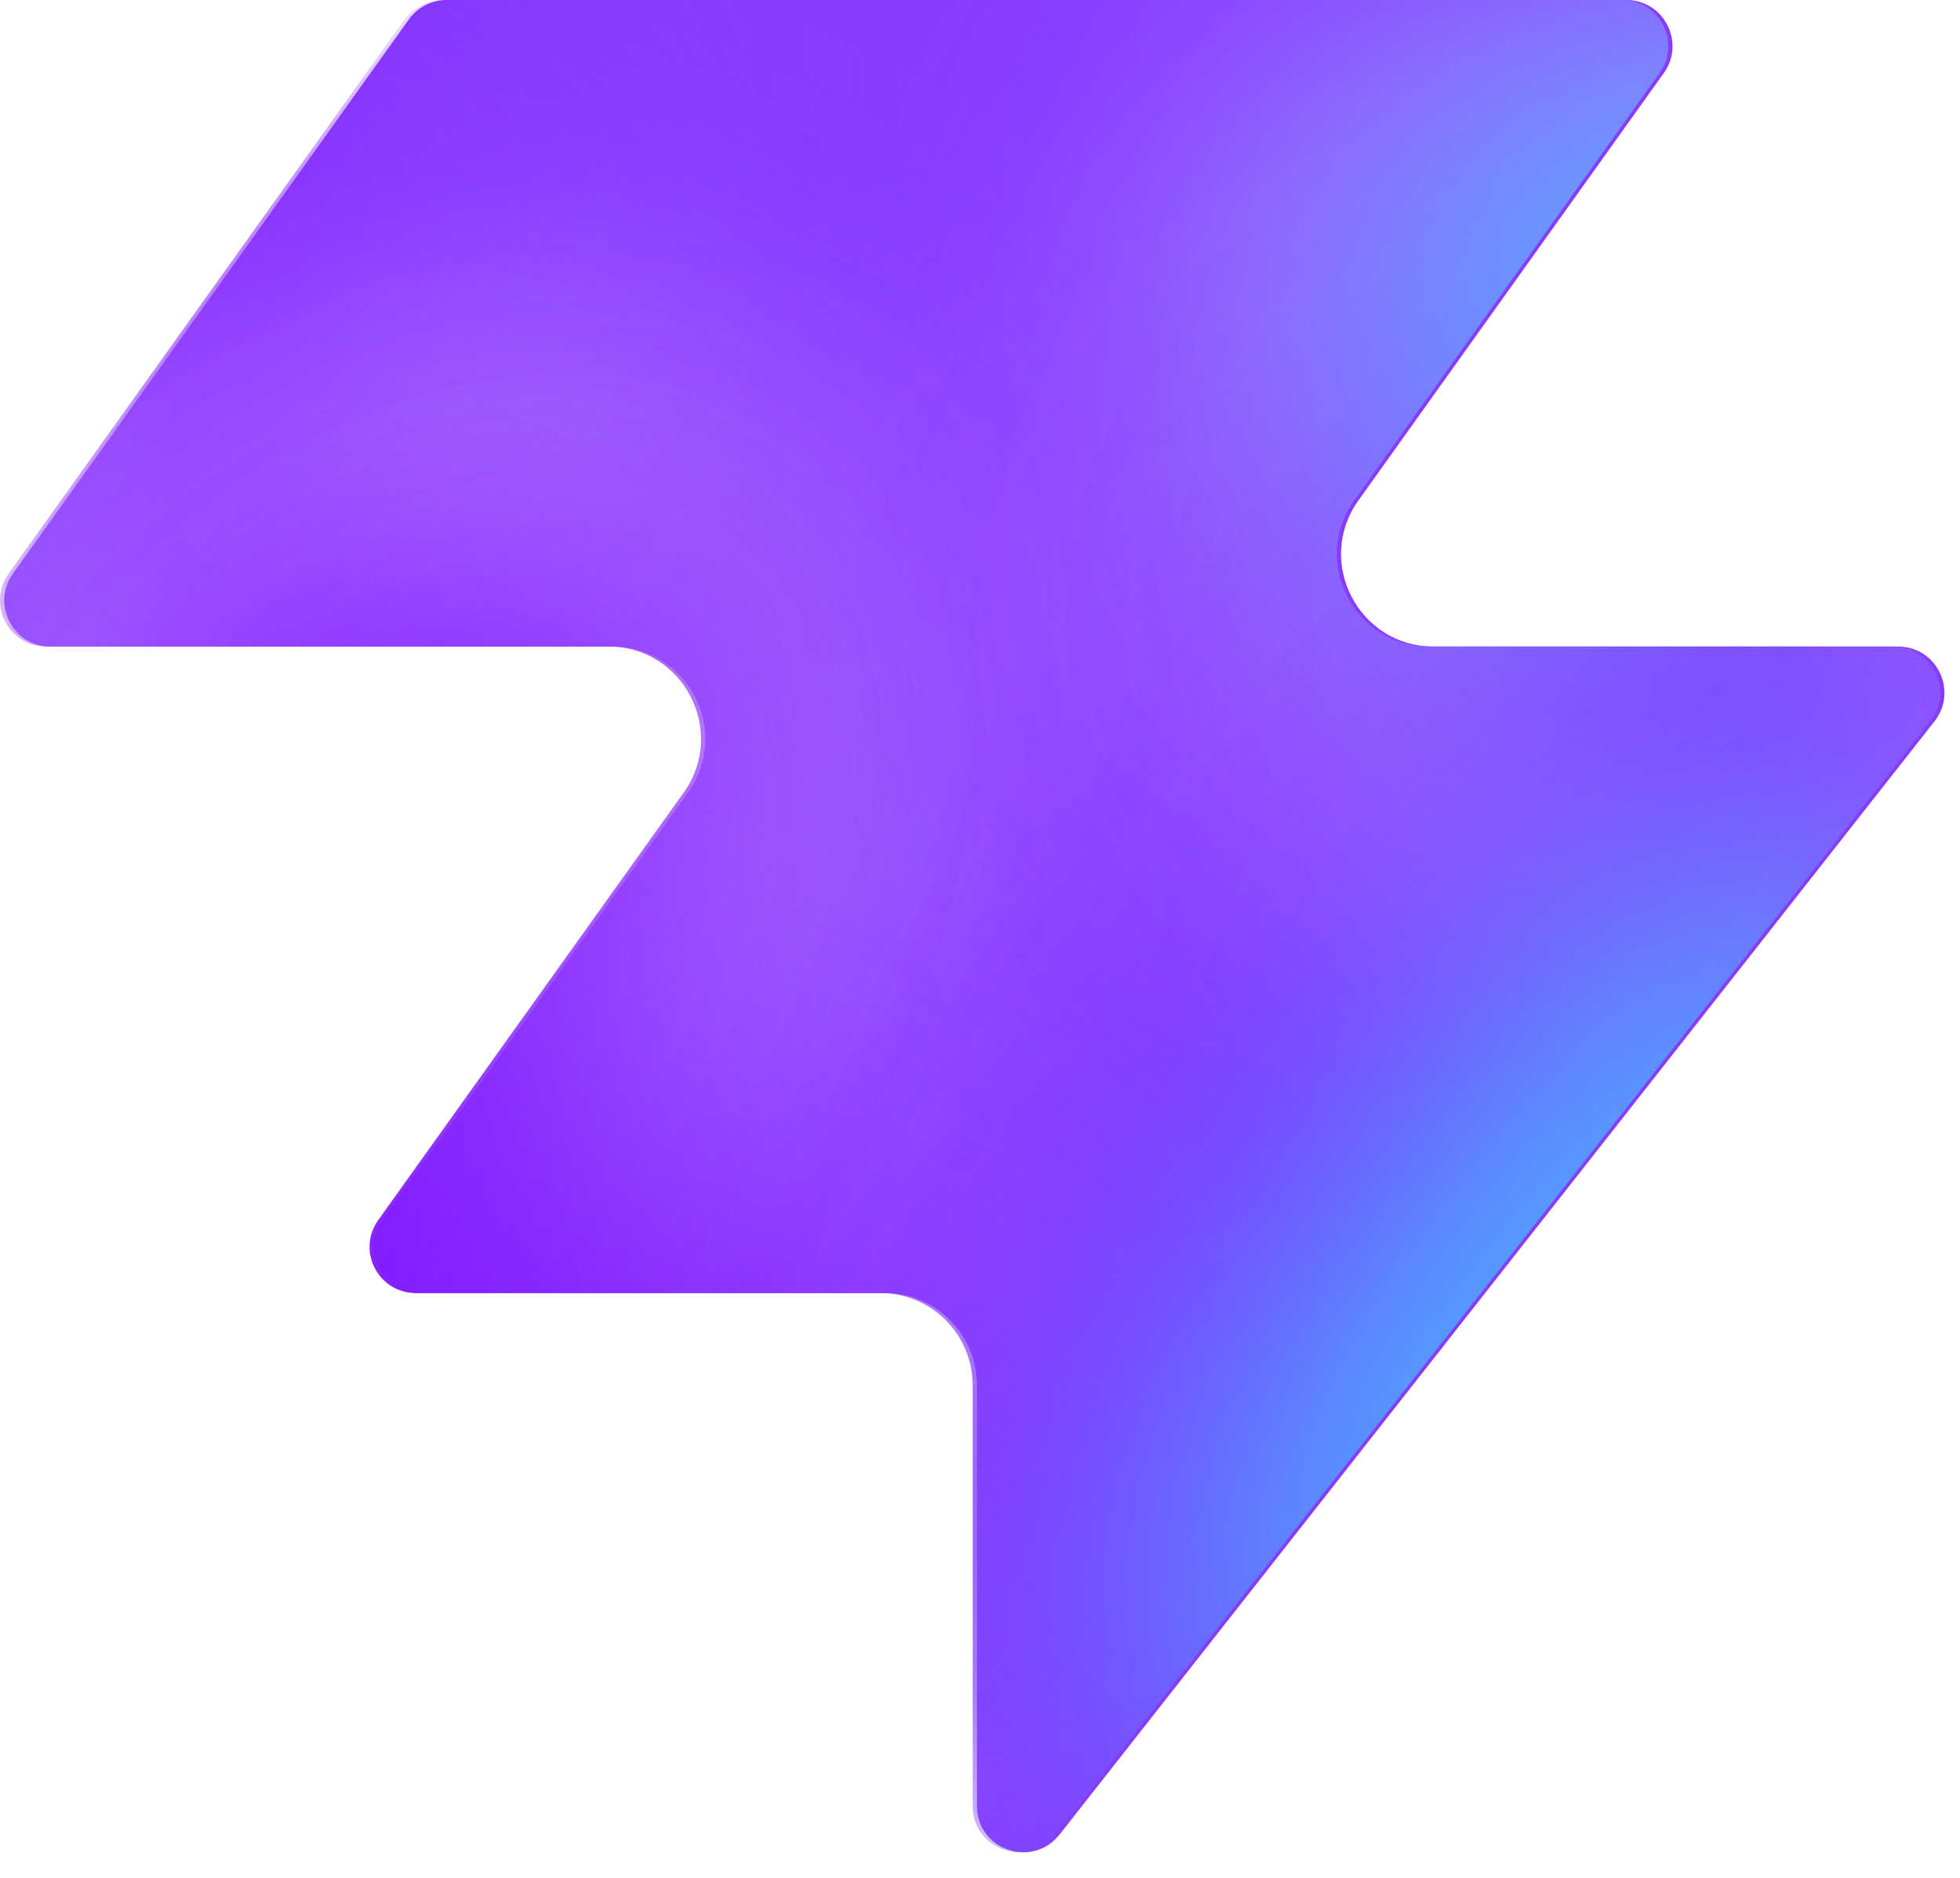
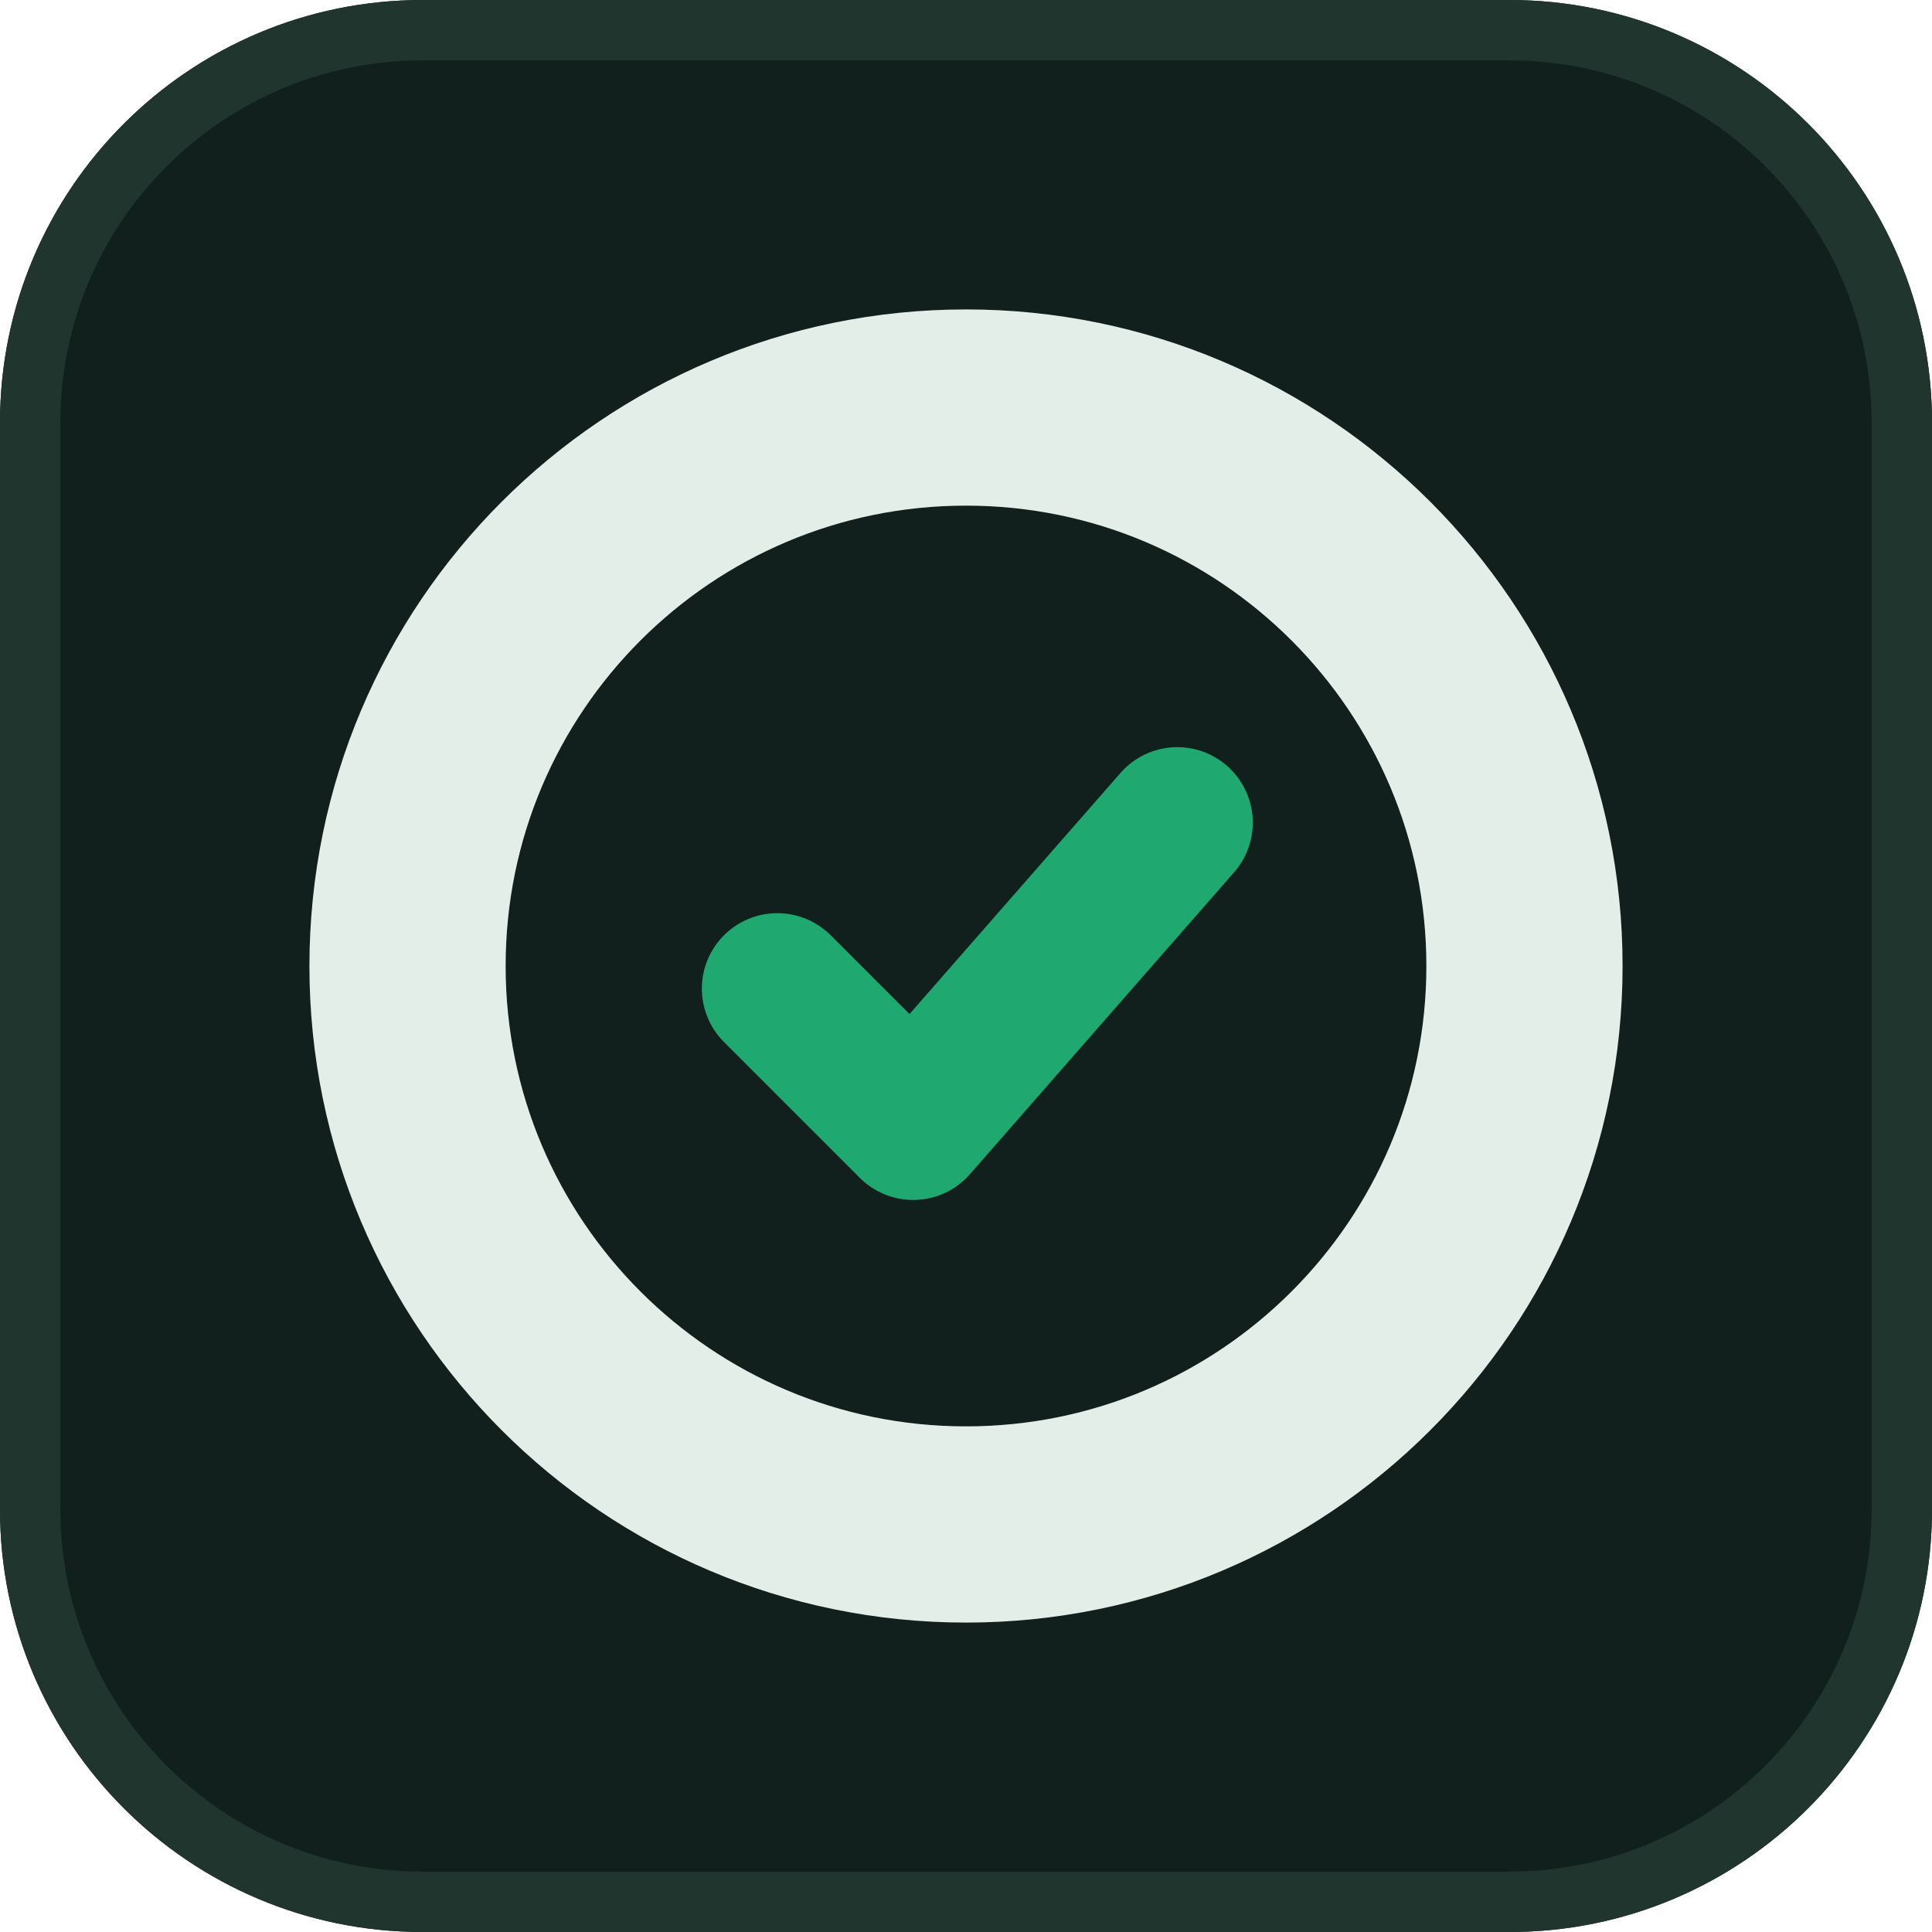
- <svg xmlns="http://www.w3.org/2000/svg" width="48" height="46" fill="none" viewBox="0 0 48 46">
-   <path fill="#863bff" d="M25.946 44.938c-.664.845-2.021.375-2.021-.698V33.937a2.26 2.26 0 0 0-2.262-2.262H10.287c-.92 0-1.456-1.04-.92-1.788l7.48-10.471c1.07-1.497 0-3.578-1.842-3.578H1.237c-.92 0-1.456-1.04-.92-1.788L10.013.474c.214-.297.556-.474.92-.474h28.894c.92 0 1.456 1.04.92 1.788l-7.48 10.471c-1.07 1.498 0 3.579 1.842 3.579h11.377c.943 0 1.473 1.088.89 1.83L25.947 44.94z" style="fill:#863bff;fill:color(display-p3 .525 .23 1);fill-opacity:1" />
-   <mask id="a" width="48" height="46" x="0" y="0" maskUnits="userSpaceOnUse" style="mask-type:alpha">
-     <path fill="#000" d="M25.842 44.938c-.664.844-2.021.375-2.021-.698V33.937a2.26 2.26 0 0 0-2.262-2.262H10.183c-.92 0-1.456-1.04-.92-1.788l7.48-10.471c1.07-1.498 0-3.579-1.842-3.579H1.133c-.92 0-1.456-1.04-.92-1.787L9.91.473c.214-.297.556-.474.92-.474h28.894c.92 0 1.456 1.04.92 1.788l-7.48 10.471c-1.07 1.498 0 3.578 1.842 3.578h11.377c.943 0 1.473 1.088.89 1.832L25.843 44.94z" style="fill:#000;fill-opacity:1" />
-   </mask>
-   <g mask="url(#a)">
-     <g filter="url(#b)">
-       <ellipse cx="5.508" cy="14.704" fill="#ede6ff" rx="5.508" ry="14.704" style="fill:#ede6ff;fill:color(display-p3 .927 .903 1);fill-opacity:1" transform="matrix(.00324 1 1 -.00324 -4.47 31.516)" />
-     </g>
-     <g filter="url(#c)">
-       <ellipse cx="10.399" cy="29.851" fill="#ede6ff" rx="10.399" ry="29.851" style="fill:#ede6ff;fill:color(display-p3 .927 .903 1);fill-opacity:1" transform="matrix(.00324 1 1 -.00324 -39.328 7.883)" />
-     </g>
-     <g filter="url(#d)">
-       <ellipse cx="5.508" cy="30.487" fill="#7e14ff" rx="5.508" ry="30.487" style="fill:#7e14ff;fill:color(display-p3 .492 .077 1);fill-opacity:1" transform="rotate(89.814 -25.913 -14.639)scale(1 -1)" />
-     </g>
-     <g filter="url(#e)">
-       <ellipse cx="5.508" cy="30.599" fill="#7e14ff" rx="5.508" ry="30.599" style="fill:#7e14ff;fill:color(display-p3 .492 .077 1);fill-opacity:1" transform="rotate(89.814 -32.644 -3.334)scale(1 -1)" />
-     </g>
-     <g filter="url(#f)">
-       <ellipse cx="5.508" cy="30.599" fill="#7e14ff" rx="5.508" ry="30.599" style="fill:#7e14ff;fill:color(display-p3 .492 .077 1);fill-opacity:1" transform="matrix(.00324 1 1 -.00324 -34.34 30.47)" />
-     </g>
-     <g filter="url(#g)">
-       <ellipse cx="14.072" cy="22.078" fill="#ede6ff" rx="14.072" ry="22.078" style="fill:#ede6ff;fill:color(display-p3 .927 .903 1);fill-opacity:1" transform="rotate(93.35 24.506 48.493)scale(-1 1)" />
-     </g>
-     <g filter="url(#h)">
-       <ellipse cx="3.47" cy="21.501" fill="#7e14ff" rx="3.47" ry="21.501" style="fill:#7e14ff;fill:color(display-p3 .492 .077 1);fill-opacity:1" transform="rotate(89.009 28.708 47.59)scale(-1 1)" />
-     </g>
-     <g filter="url(#i)">
-       <ellipse cx="3.47" cy="21.501" fill="#7e14ff" rx="3.47" ry="21.501" style="fill:#7e14ff;fill:color(display-p3 .492 .077 1);fill-opacity:1" transform="rotate(89.009 28.708 47.59)scale(-1 1)" />
-     </g>
-     <g filter="url(#j)">
-       <ellipse cx=".387" cy="8.972" fill="#7e14ff" rx="4.407" ry="29.108" style="fill:#7e14ff;fill:color(display-p3 .492 .077 1);fill-opacity:1" transform="rotate(39.51 .387 8.972)" />
-     </g>
-     <g filter="url(#k)">
-       <ellipse cx="47.523" cy="-6.092" fill="#7e14ff" rx="4.407" ry="29.108" style="fill:#7e14ff;fill:color(display-p3 .492 .077 1);fill-opacity:1" transform="rotate(37.892 47.523 -6.092)" />
-     </g>
-     <g filter="url(#l)">
-       <ellipse cx="41.412" cy="6.333" fill="#47bfff" rx="5.971" ry="9.665" style="fill:#47bfff;fill:color(display-p3 .28 .748 1);fill-opacity:1" transform="rotate(37.892 41.412 6.333)" />
-     </g>
-     <g filter="url(#m)">
-       <ellipse cx="-1.879" cy="38.332" fill="#7e14ff" rx="4.407" ry="29.108" style="fill:#7e14ff;fill:color(display-p3 .492 .077 1);fill-opacity:1" transform="rotate(37.892 -1.88 38.332)" />
-     </g>
-     <g filter="url(#n)">
-       <ellipse cx="-1.879" cy="38.332" fill="#7e14ff" rx="4.407" ry="29.108" style="fill:#7e14ff;fill:color(display-p3 .492 .077 1);fill-opacity:1" transform="rotate(37.892 -1.88 38.332)" />
-     </g>
-     <g filter="url(#o)">
-       <ellipse cx="35.651" cy="29.907" fill="#7e14ff" rx="4.407" ry="29.108" style="fill:#7e14ff;fill:color(display-p3 .492 .077 1);fill-opacity:1" transform="rotate(37.892 35.651 29.907)" />
-     </g>
-     <g filter="url(#p)">
-       <ellipse cx="38.418" cy="32.4" fill="#47bfff" rx="5.971" ry="15.297" style="fill:#47bfff;fill:color(display-p3 .28 .748 1);fill-opacity:1" transform="rotate(37.892 38.418 32.4)" />
-     </g>
-   </g>
-   <defs>
-     <filter id="b" width="60.045" height="41.654" x="-19.77" y="16.149" color-interpolation-filters="sRGB" filterUnits="userSpaceOnUse">
-       <feFlood flood-opacity="0" result="BackgroundImageFix" />
-       <feBlend in="SourceGraphic" in2="BackgroundImageFix" result="shape" />
-       <feGaussianBlur result="effect1_foregroundBlur_2002_17158" stdDeviation="7.659" />
-     </filter>
-     <filter id="c" width="90.34" height="51.437" x="-54.613" y="-7.533" color-interpolation-filters="sRGB" filterUnits="userSpaceOnUse">
-       <feFlood flood-opacity="0" result="BackgroundImageFix" />
-       <feBlend in="SourceGraphic" in2="BackgroundImageFix" result="shape" />
-       <feGaussianBlur result="effect1_foregroundBlur_2002_17158" stdDeviation="7.659" />
-     </filter>
-     <filter id="d" width="79.355" height="29.4" x="-49.64" y="2.03" color-interpolation-filters="sRGB" filterUnits="userSpaceOnUse">
-       <feFlood flood-opacity="0" result="BackgroundImageFix" />
-       <feBlend in="SourceGraphic" in2="BackgroundImageFix" result="shape" />
-       <feGaussianBlur result="effect1_foregroundBlur_2002_17158" stdDeviation="4.596" />
-     </filter>
-     <filter id="e" width="79.579" height="29.4" x="-45.045" y="20.029" color-interpolation-filters="sRGB" filterUnits="userSpaceOnUse">
-       <feFlood flood-opacity="0" result="BackgroundImageFix" />
-       <feBlend in="SourceGraphic" in2="BackgroundImageFix" result="shape" />
-       <feGaussianBlur result="effect1_foregroundBlur_2002_17158" stdDeviation="4.596" />
-     </filter>
-     <filter id="f" width="79.579" height="29.4" x="-43.513" y="21.178" color-interpolation-filters="sRGB" filterUnits="userSpaceOnUse">
-       <feFlood flood-opacity="0" result="BackgroundImageFix" />
-       <feBlend in="SourceGraphic" in2="BackgroundImageFix" result="shape" />
-       <feGaussianBlur result="effect1_foregroundBlur_2002_17158" stdDeviation="4.596" />
-     </filter>
-     <filter id="g" width="74.749" height="58.852" x="15.756" y="-17.901" color-interpolation-filters="sRGB" filterUnits="userSpaceOnUse">
-       <feFlood flood-opacity="0" result="BackgroundImageFix" />
-       <feBlend in="SourceGraphic" in2="BackgroundImageFix" result="shape" />
-       <feGaussianBlur result="effect1_foregroundBlur_2002_17158" stdDeviation="7.659" />
-     </filter>
-     <filter id="h" width="61.377" height="25.362" x="23.548" y="2.284" color-interpolation-filters="sRGB" filterUnits="userSpaceOnUse">
-       <feFlood flood-opacity="0" result="BackgroundImageFix" />
-       <feBlend in="SourceGraphic" in2="BackgroundImageFix" result="shape" />
-       <feGaussianBlur result="effect1_foregroundBlur_2002_17158" stdDeviation="4.596" />
-     </filter>
-     <filter id="i" width="61.377" height="25.362" x="23.548" y="2.284" color-interpolation-filters="sRGB" filterUnits="userSpaceOnUse">
-       <feFlood flood-opacity="0" result="BackgroundImageFix" />
-       <feBlend in="SourceGraphic" in2="BackgroundImageFix" result="shape" />
-       <feGaussianBlur result="effect1_foregroundBlur_2002_17158" stdDeviation="4.596" />
-     </filter>
-     <filter id="j" width="56.045" height="63.649" x="-27.636" y="-22.853" color-interpolation-filters="sRGB" filterUnits="userSpaceOnUse">
-       <feFlood flood-opacity="0" result="BackgroundImageFix" />
-       <feBlend in="SourceGraphic" in2="BackgroundImageFix" result="shape" />
-       <feGaussianBlur result="effect1_foregroundBlur_2002_17158" stdDeviation="4.596" />
-     </filter>
-     <filter id="k" width="54.814" height="64.646" x="20.116" y="-38.415" color-interpolation-filters="sRGB" filterUnits="userSpaceOnUse">
-       <feFlood flood-opacity="0" result="BackgroundImageFix" />
-       <feBlend in="SourceGraphic" in2="BackgroundImageFix" result="shape" />
-       <feGaussianBlur result="effect1_foregroundBlur_2002_17158" stdDeviation="4.596" />
-     </filter>
-     <filter id="l" width="33.541" height="35.313" x="24.641" y="-11.323" color-interpolation-filters="sRGB" filterUnits="userSpaceOnUse">
-       <feFlood flood-opacity="0" result="BackgroundImageFix" />
-       <feBlend in="SourceGraphic" in2="BackgroundImageFix" result="shape" />
-       <feGaussianBlur result="effect1_foregroundBlur_2002_17158" stdDeviation="4.596" />
-     </filter>
-     <filter id="m" width="54.814" height="64.646" x="-29.286" y="6.009" color-interpolation-filters="sRGB" filterUnits="userSpaceOnUse">
-       <feFlood flood-opacity="0" result="BackgroundImageFix" />
-       <feBlend in="SourceGraphic" in2="BackgroundImageFix" result="shape" />
-       <feGaussianBlur result="effect1_foregroundBlur_2002_17158" stdDeviation="4.596" />
-     </filter>
-     <filter id="n" width="54.814" height="64.646" x="-29.286" y="6.009" color-interpolation-filters="sRGB" filterUnits="userSpaceOnUse">
-       <feFlood flood-opacity="0" result="BackgroundImageFix" />
-       <feBlend in="SourceGraphic" in2="BackgroundImageFix" result="shape" />
-       <feGaussianBlur result="effect1_foregroundBlur_2002_17158" stdDeviation="4.596" />
-     </filter>
-     <filter id="o" width="54.814" height="64.646" x="8.244" y="-2.416" color-interpolation-filters="sRGB" filterUnits="userSpaceOnUse">
-       <feFlood flood-opacity="0" result="BackgroundImageFix" />
-       <feBlend in="SourceGraphic" in2="BackgroundImageFix" result="shape" />
-       <feGaussianBlur result="effect1_foregroundBlur_2002_17158" stdDeviation="4.596" />
-     </filter>
-     <filter id="p" width="39.409" height="43.623" x="18.713" y="10.588" color-interpolation-filters="sRGB" filterUnits="userSpaceOnUse">
-       <feFlood flood-opacity="0" result="BackgroundImageFix" />
-       <feBlend in="SourceGraphic" in2="BackgroundImageFix" result="shape" />
-       <feGaussianBlur result="effect1_foregroundBlur_2002_17158" stdDeviation="4.596" />
-     </filter>
-   </defs>
+ <svg xmlns="http://www.w3.org/2000/svg" viewBox="0 0 512 512">
+   <rect width="512" height="512" rx="112" fill="#11201c" />
+   <rect x="8" y="8" width="496" height="496" rx="104" fill="none" stroke="#21352f" stroke-width="16" />
+   <circle cx="256" cy="256" r="148" fill="none" stroke="#e3eee9" stroke-width="52" />
+   <path d="M206 262l36 36 70-80" fill="none" stroke="#1fa971" stroke-width="40" stroke-linecap="round" stroke-linejoin="round" />
</svg>
